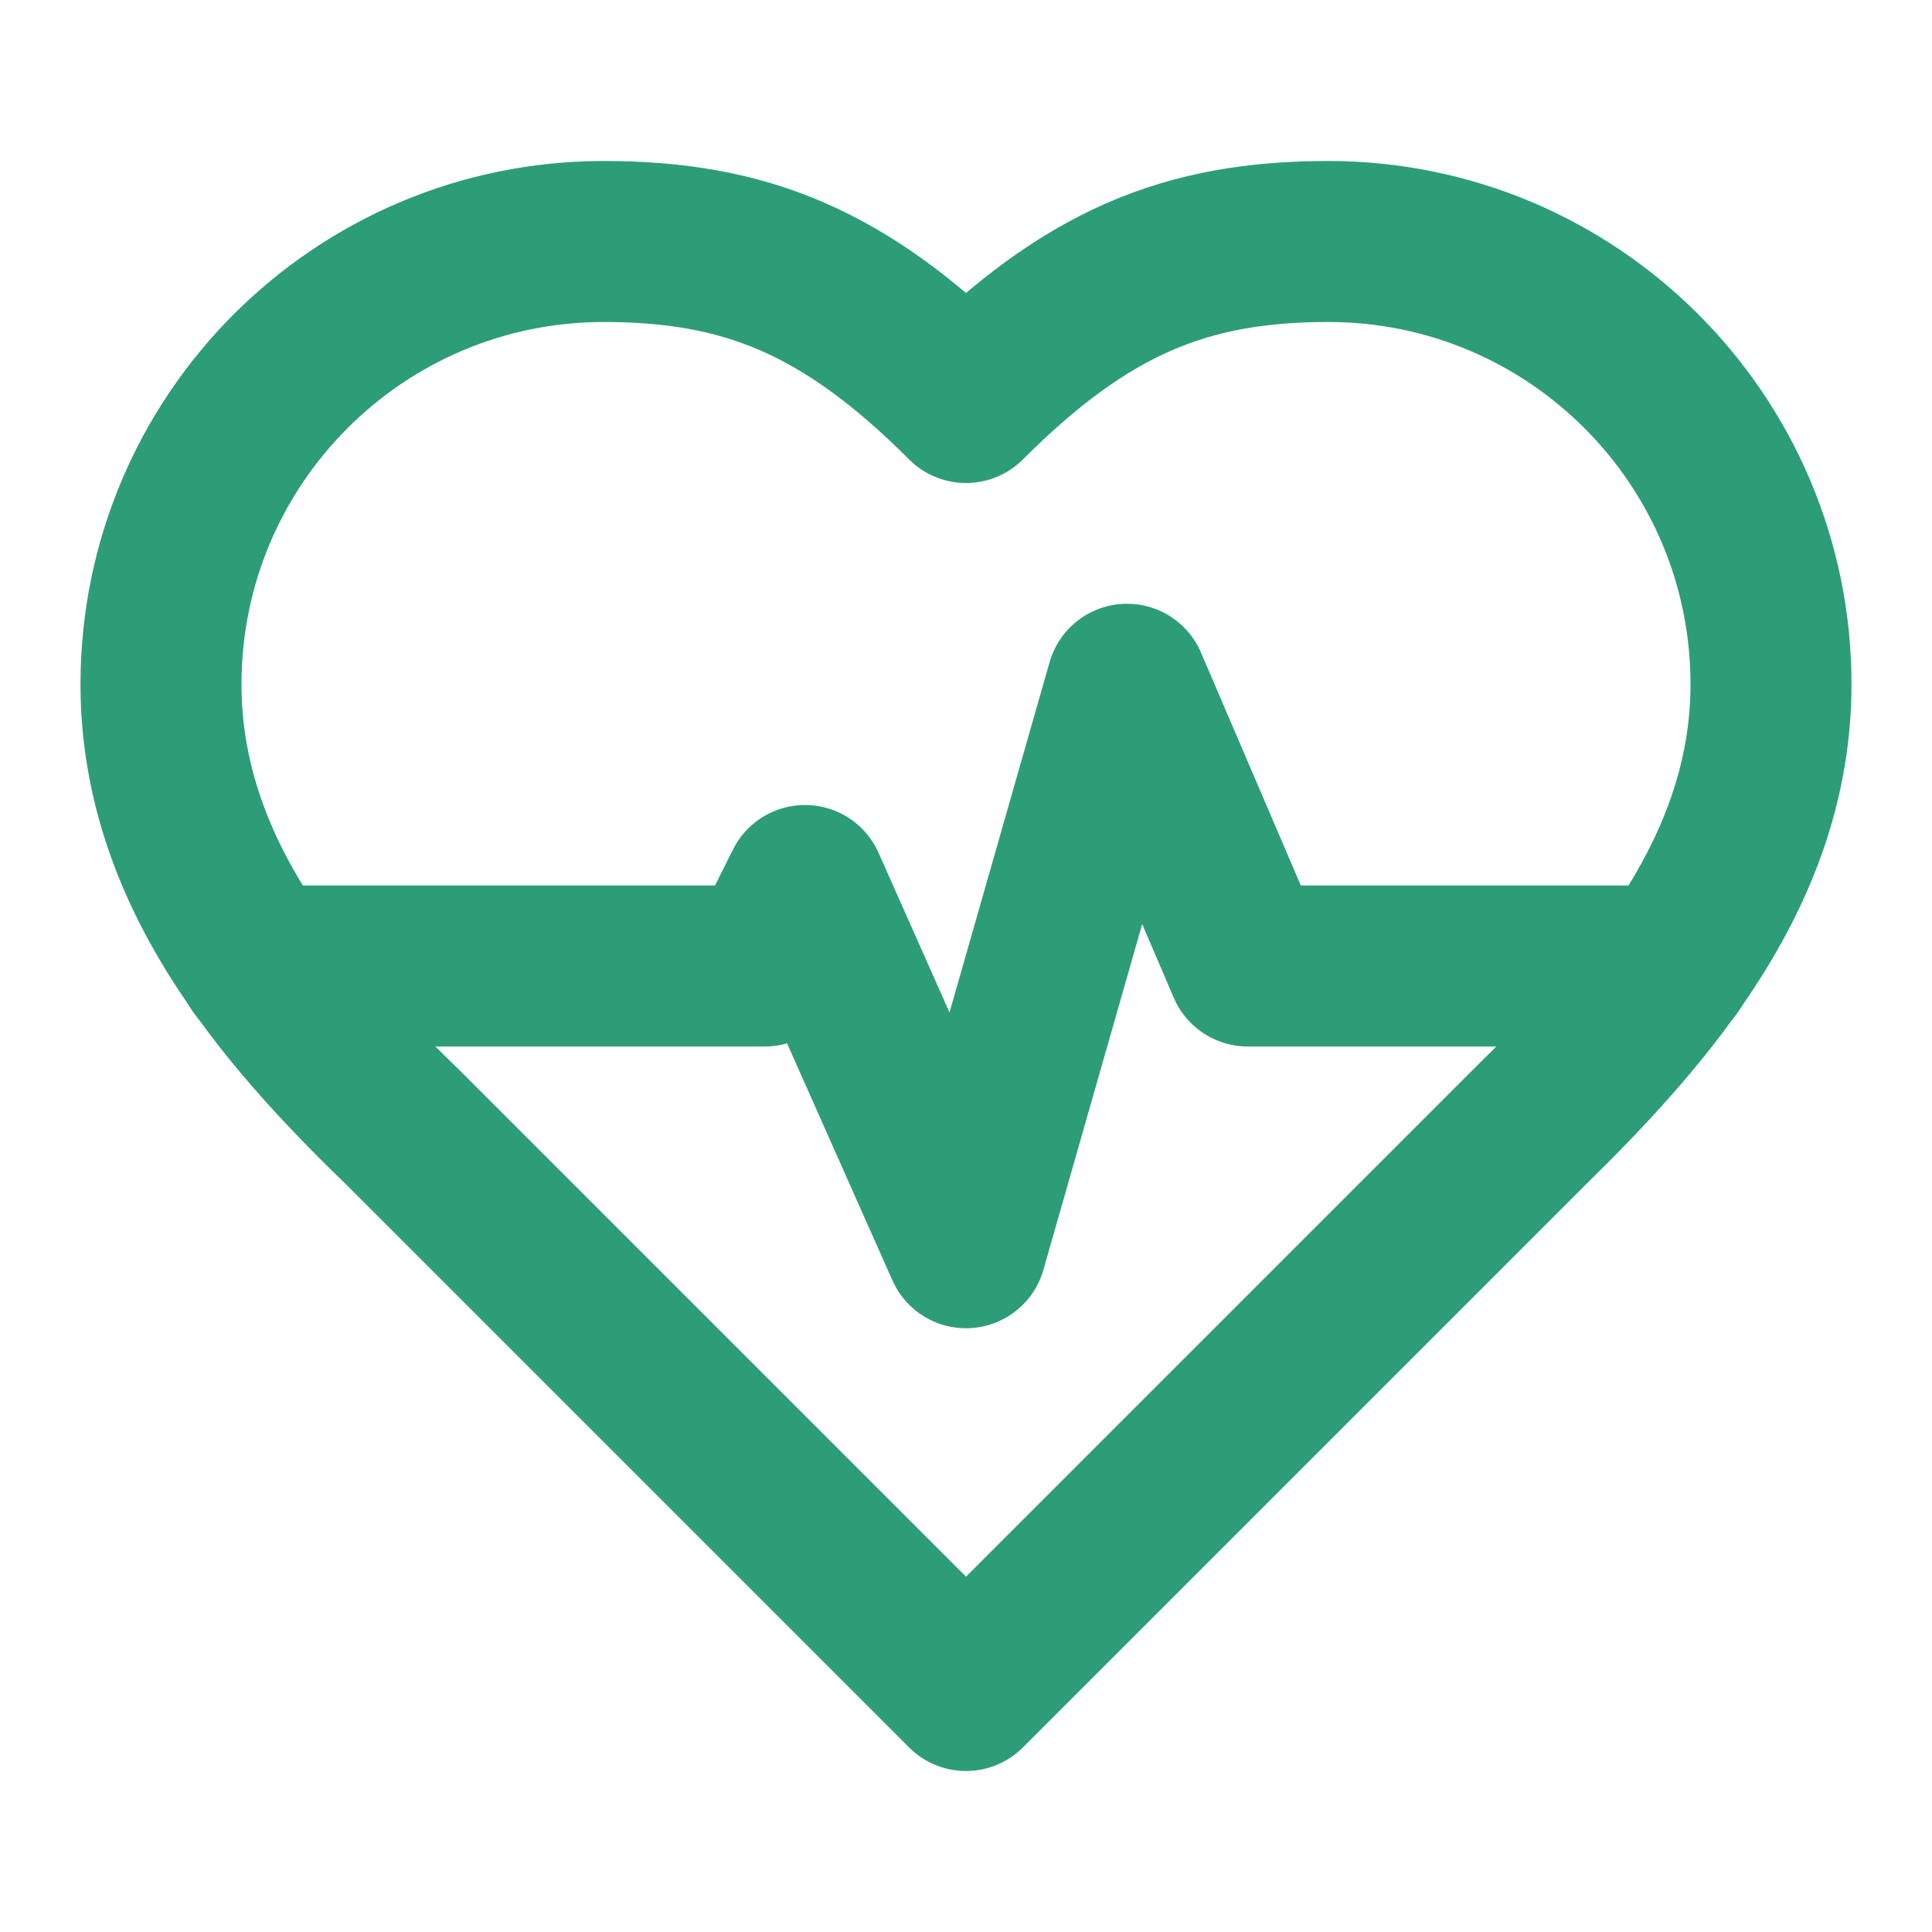
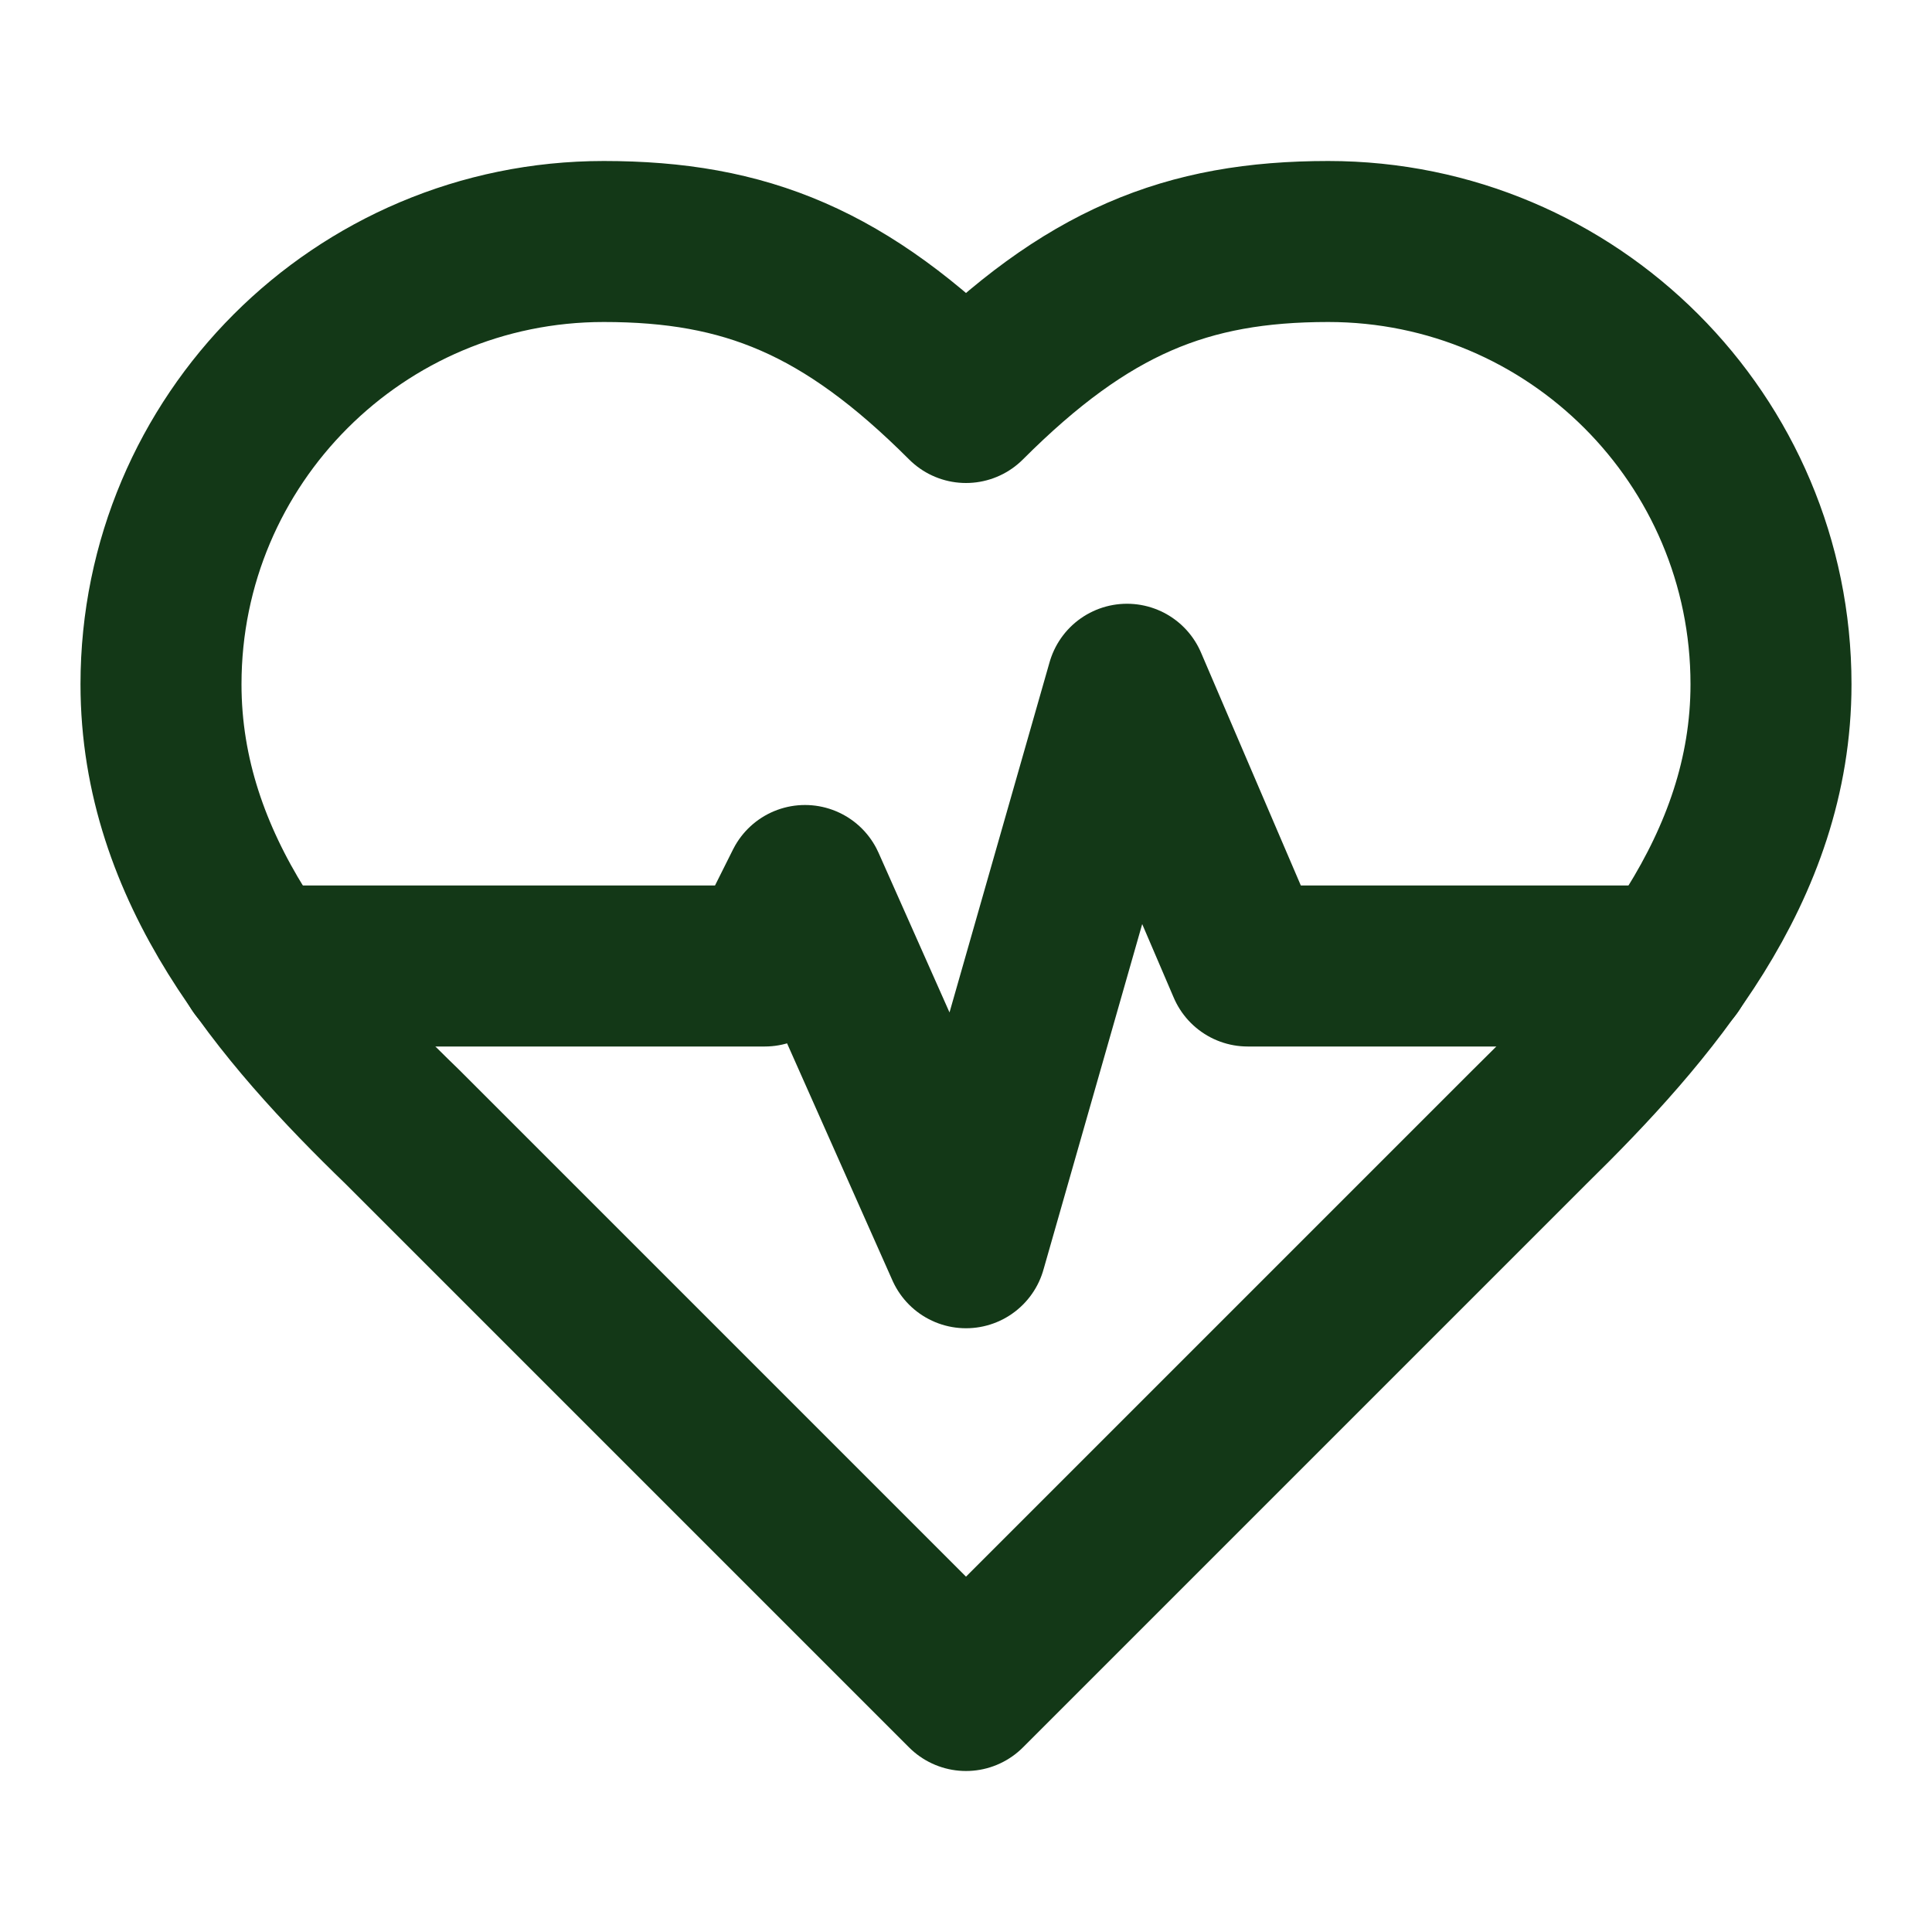
- <svg xmlns="http://www.w3.org/2000/svg" width="32" height="32" viewBox="0 0 24 24" fill="none" stroke="#2d9d78" stroke-width="2" stroke-linecap="round" stroke-linejoin="round">
+ <svg xmlns="http://www.w3.org/2000/svg" width="32" height="32" viewBox="0 0 24 24" fill="none" stroke="#133817" stroke-width="2" stroke-linecap="round" stroke-linejoin="round">
  <path d="M19 14c1.49-1.46 3-3.21 3-5.5A5.5 5.5 0 0 0 16.5 3c-1.76 0-3 .5-4.5 2-1.5-1.5-2.74-2-4.5-2A5.5 5.5 0 0 0 2 8.5c0 2.3 1.5 4.05 3 5.5l7 7Z" />
  <path d="M3.22 12H9.5l.5-1 2 4.5 2-7 1.5 3.5h5.27" />
</svg>
